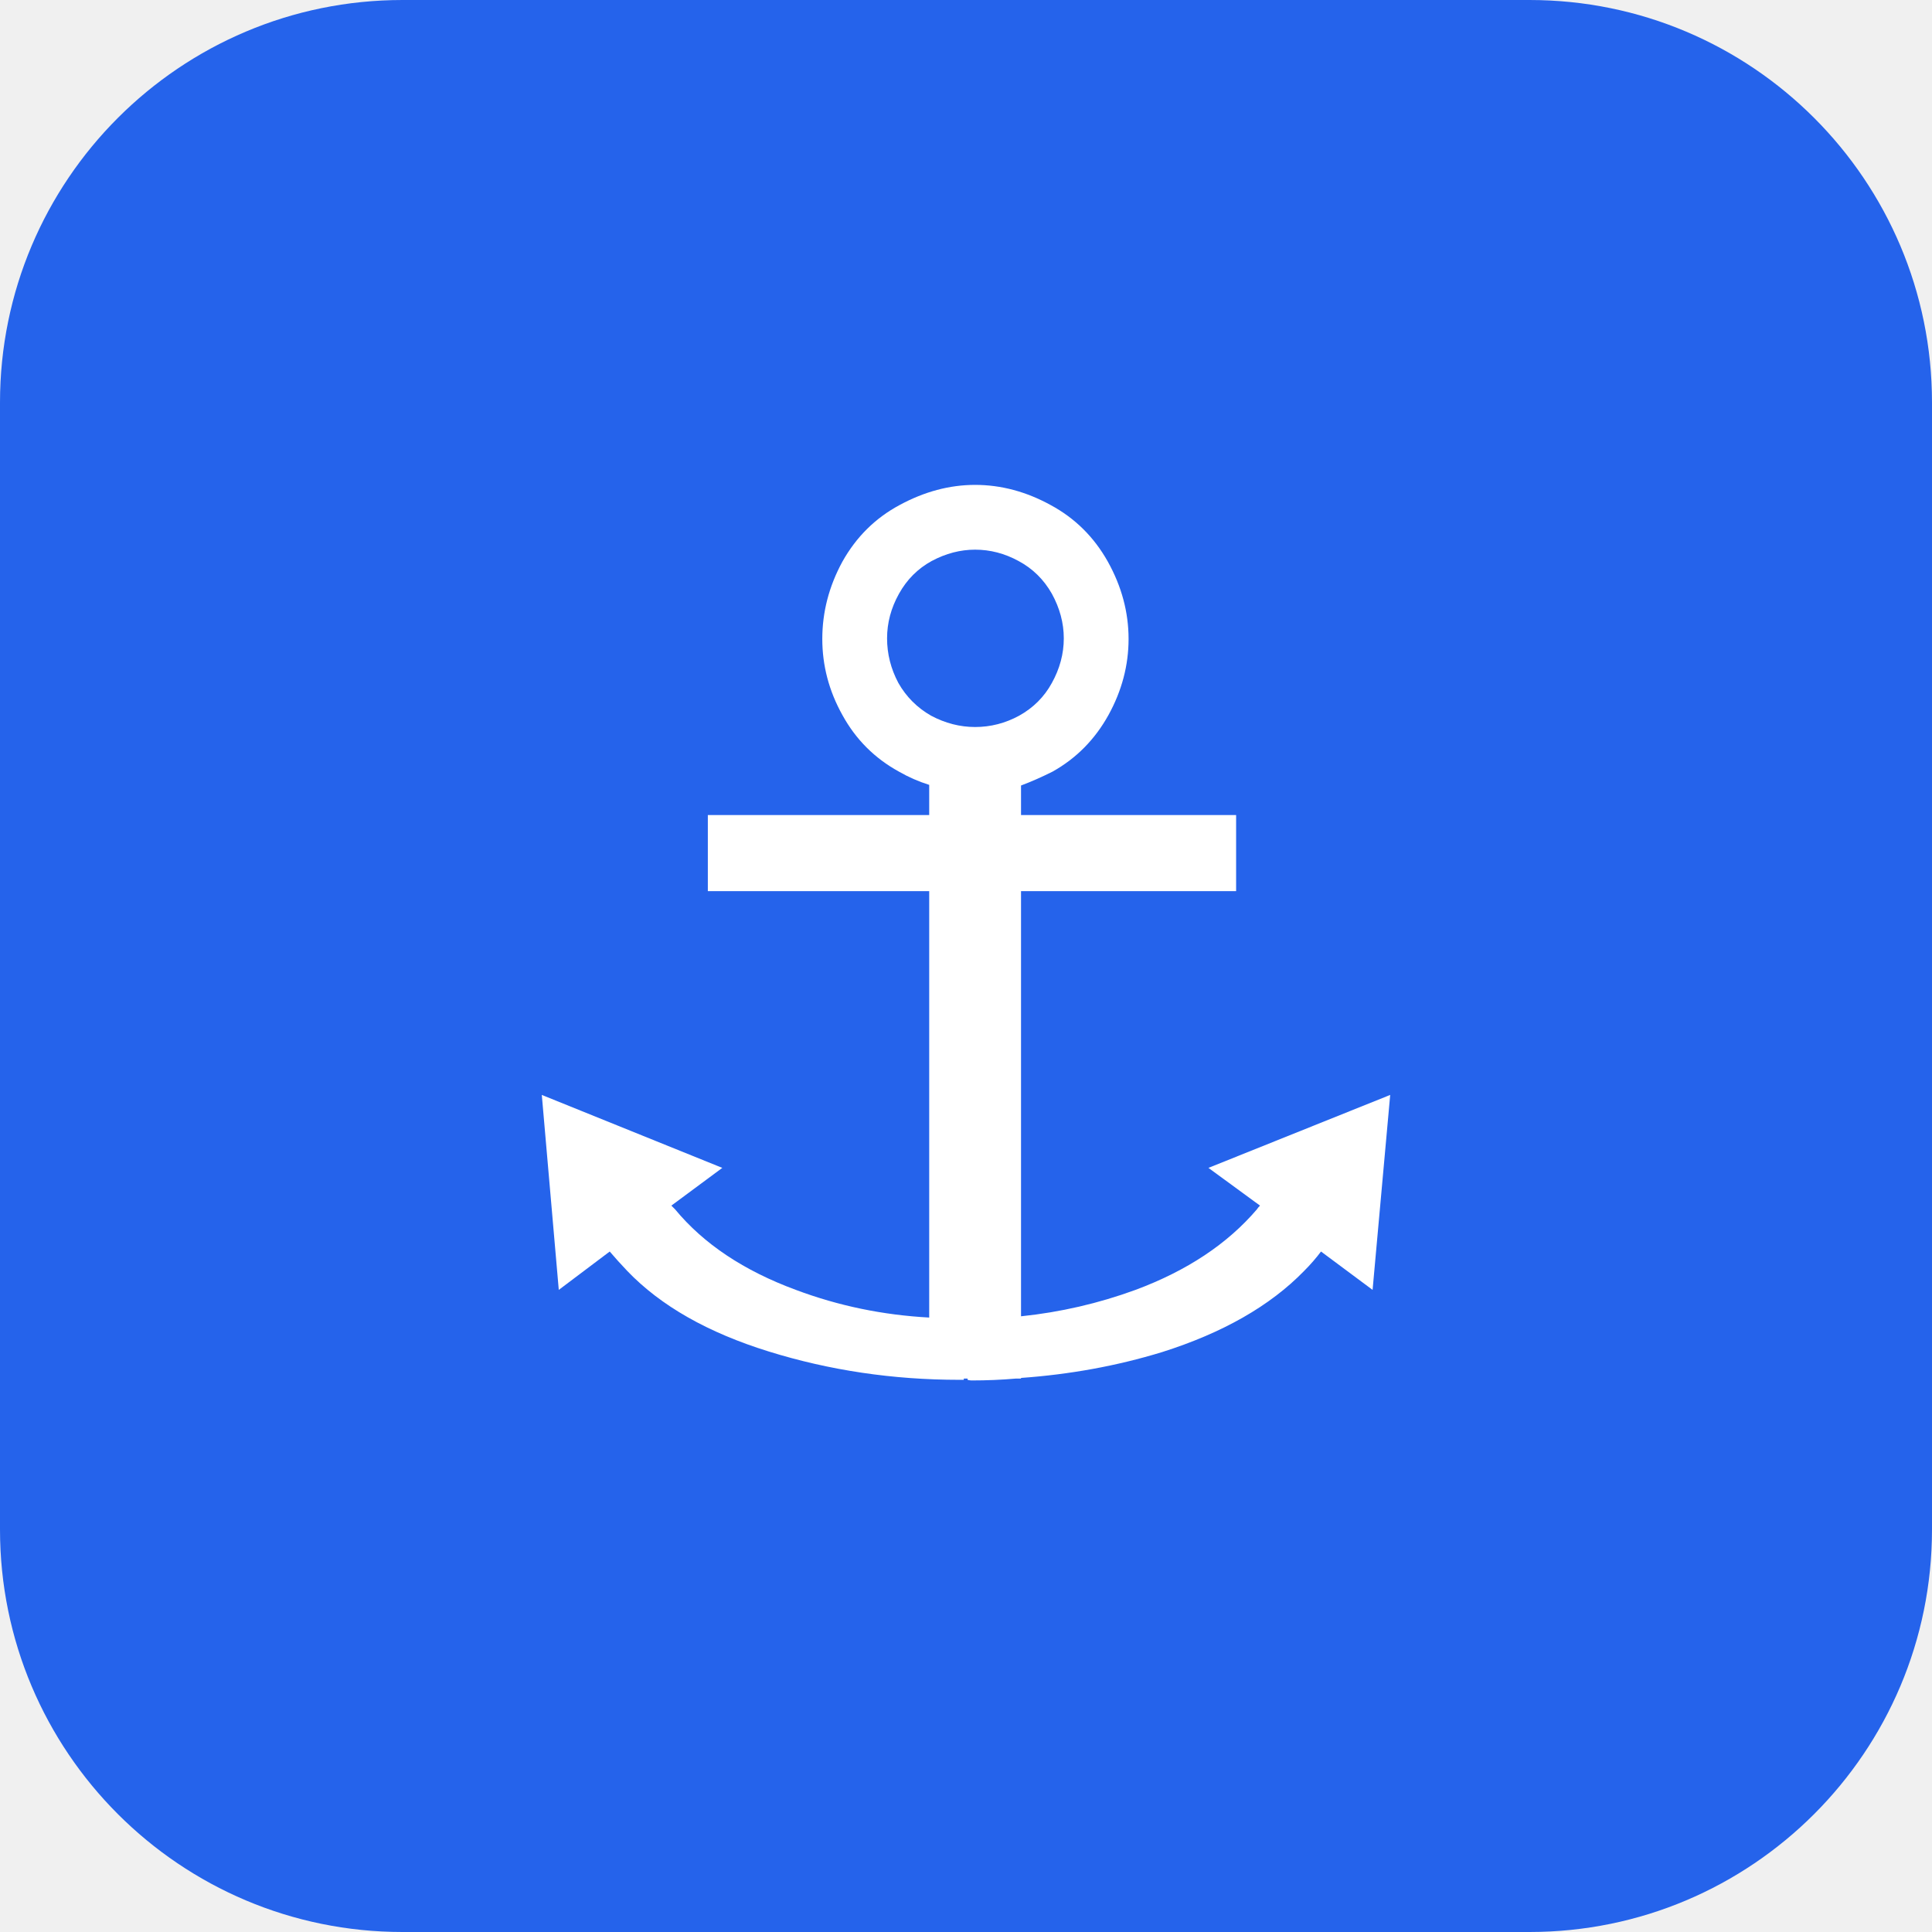
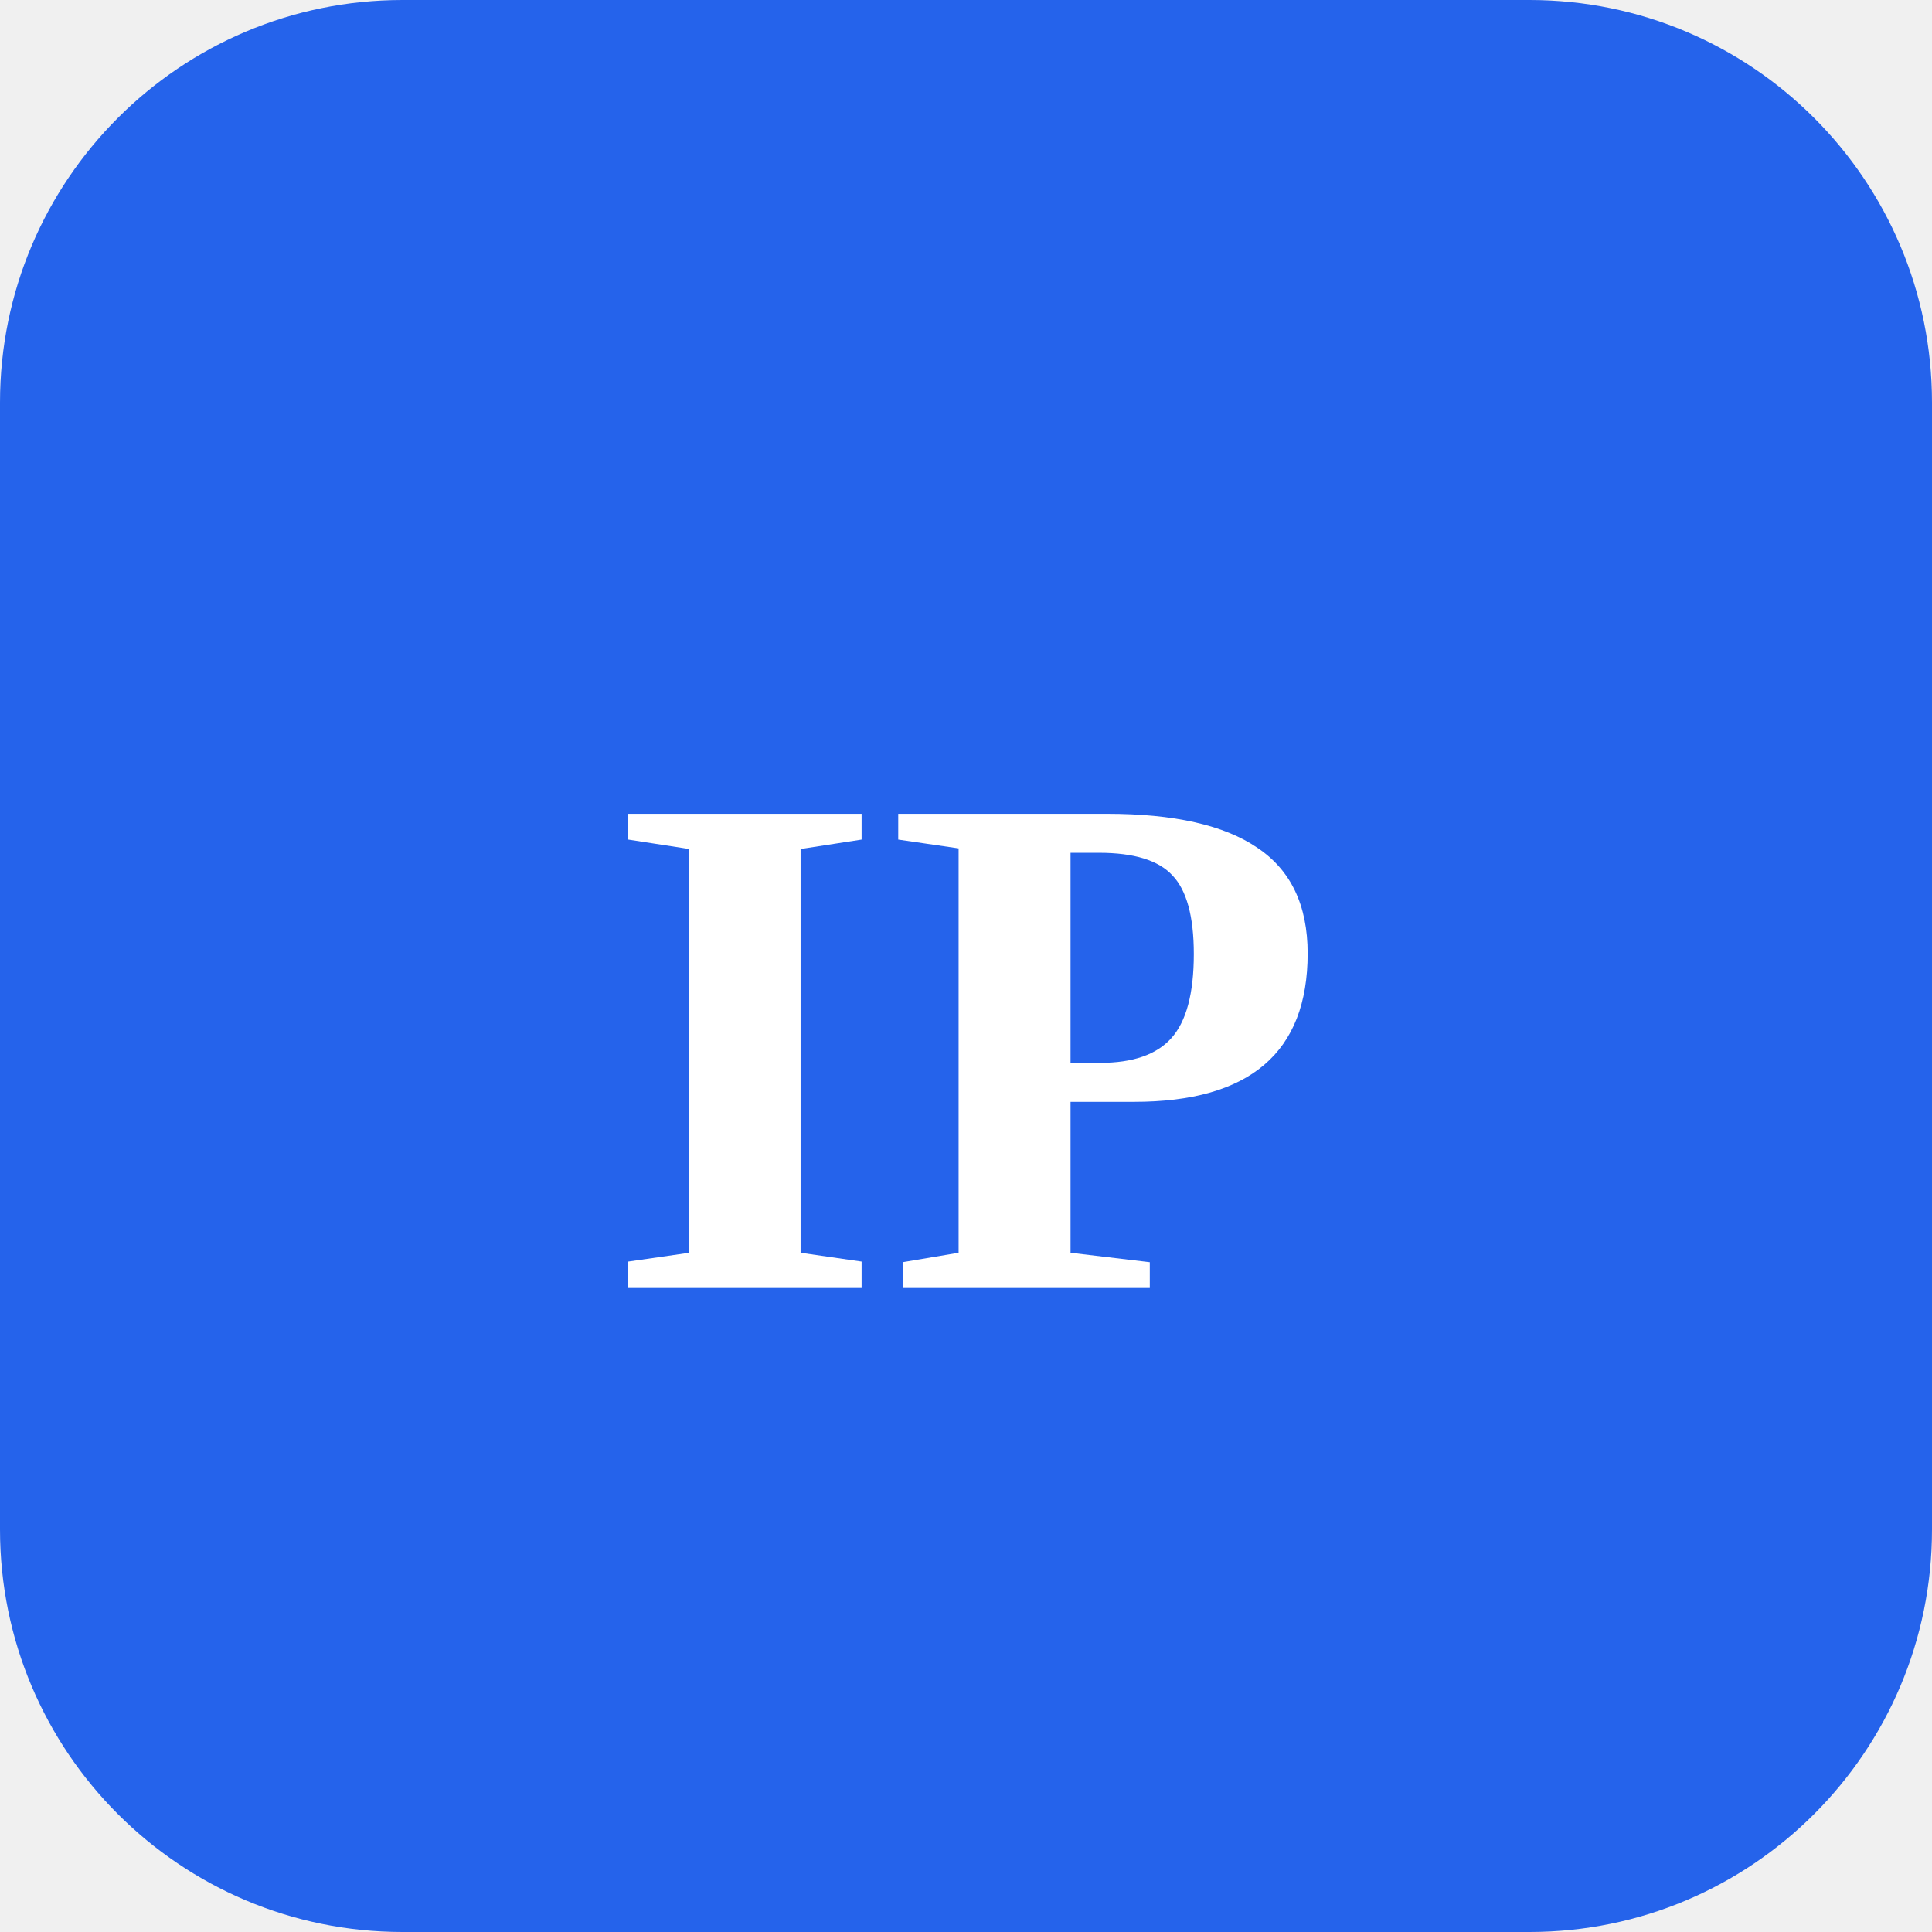
<svg xmlns="http://www.w3.org/2000/svg" width="48" height="48" viewBox="0 0 48 48">
  <rect width="48" height="48" rx="10" fill="#2563eb" />
-   <text x="24" y="34" font-size="30" text-anchor="middle" fill="white">⚓</text>
+   <text x="24" y="32" font-size="18" font-weight="700" text-anchor="middle" fill="white">IP</text>
</svg>
